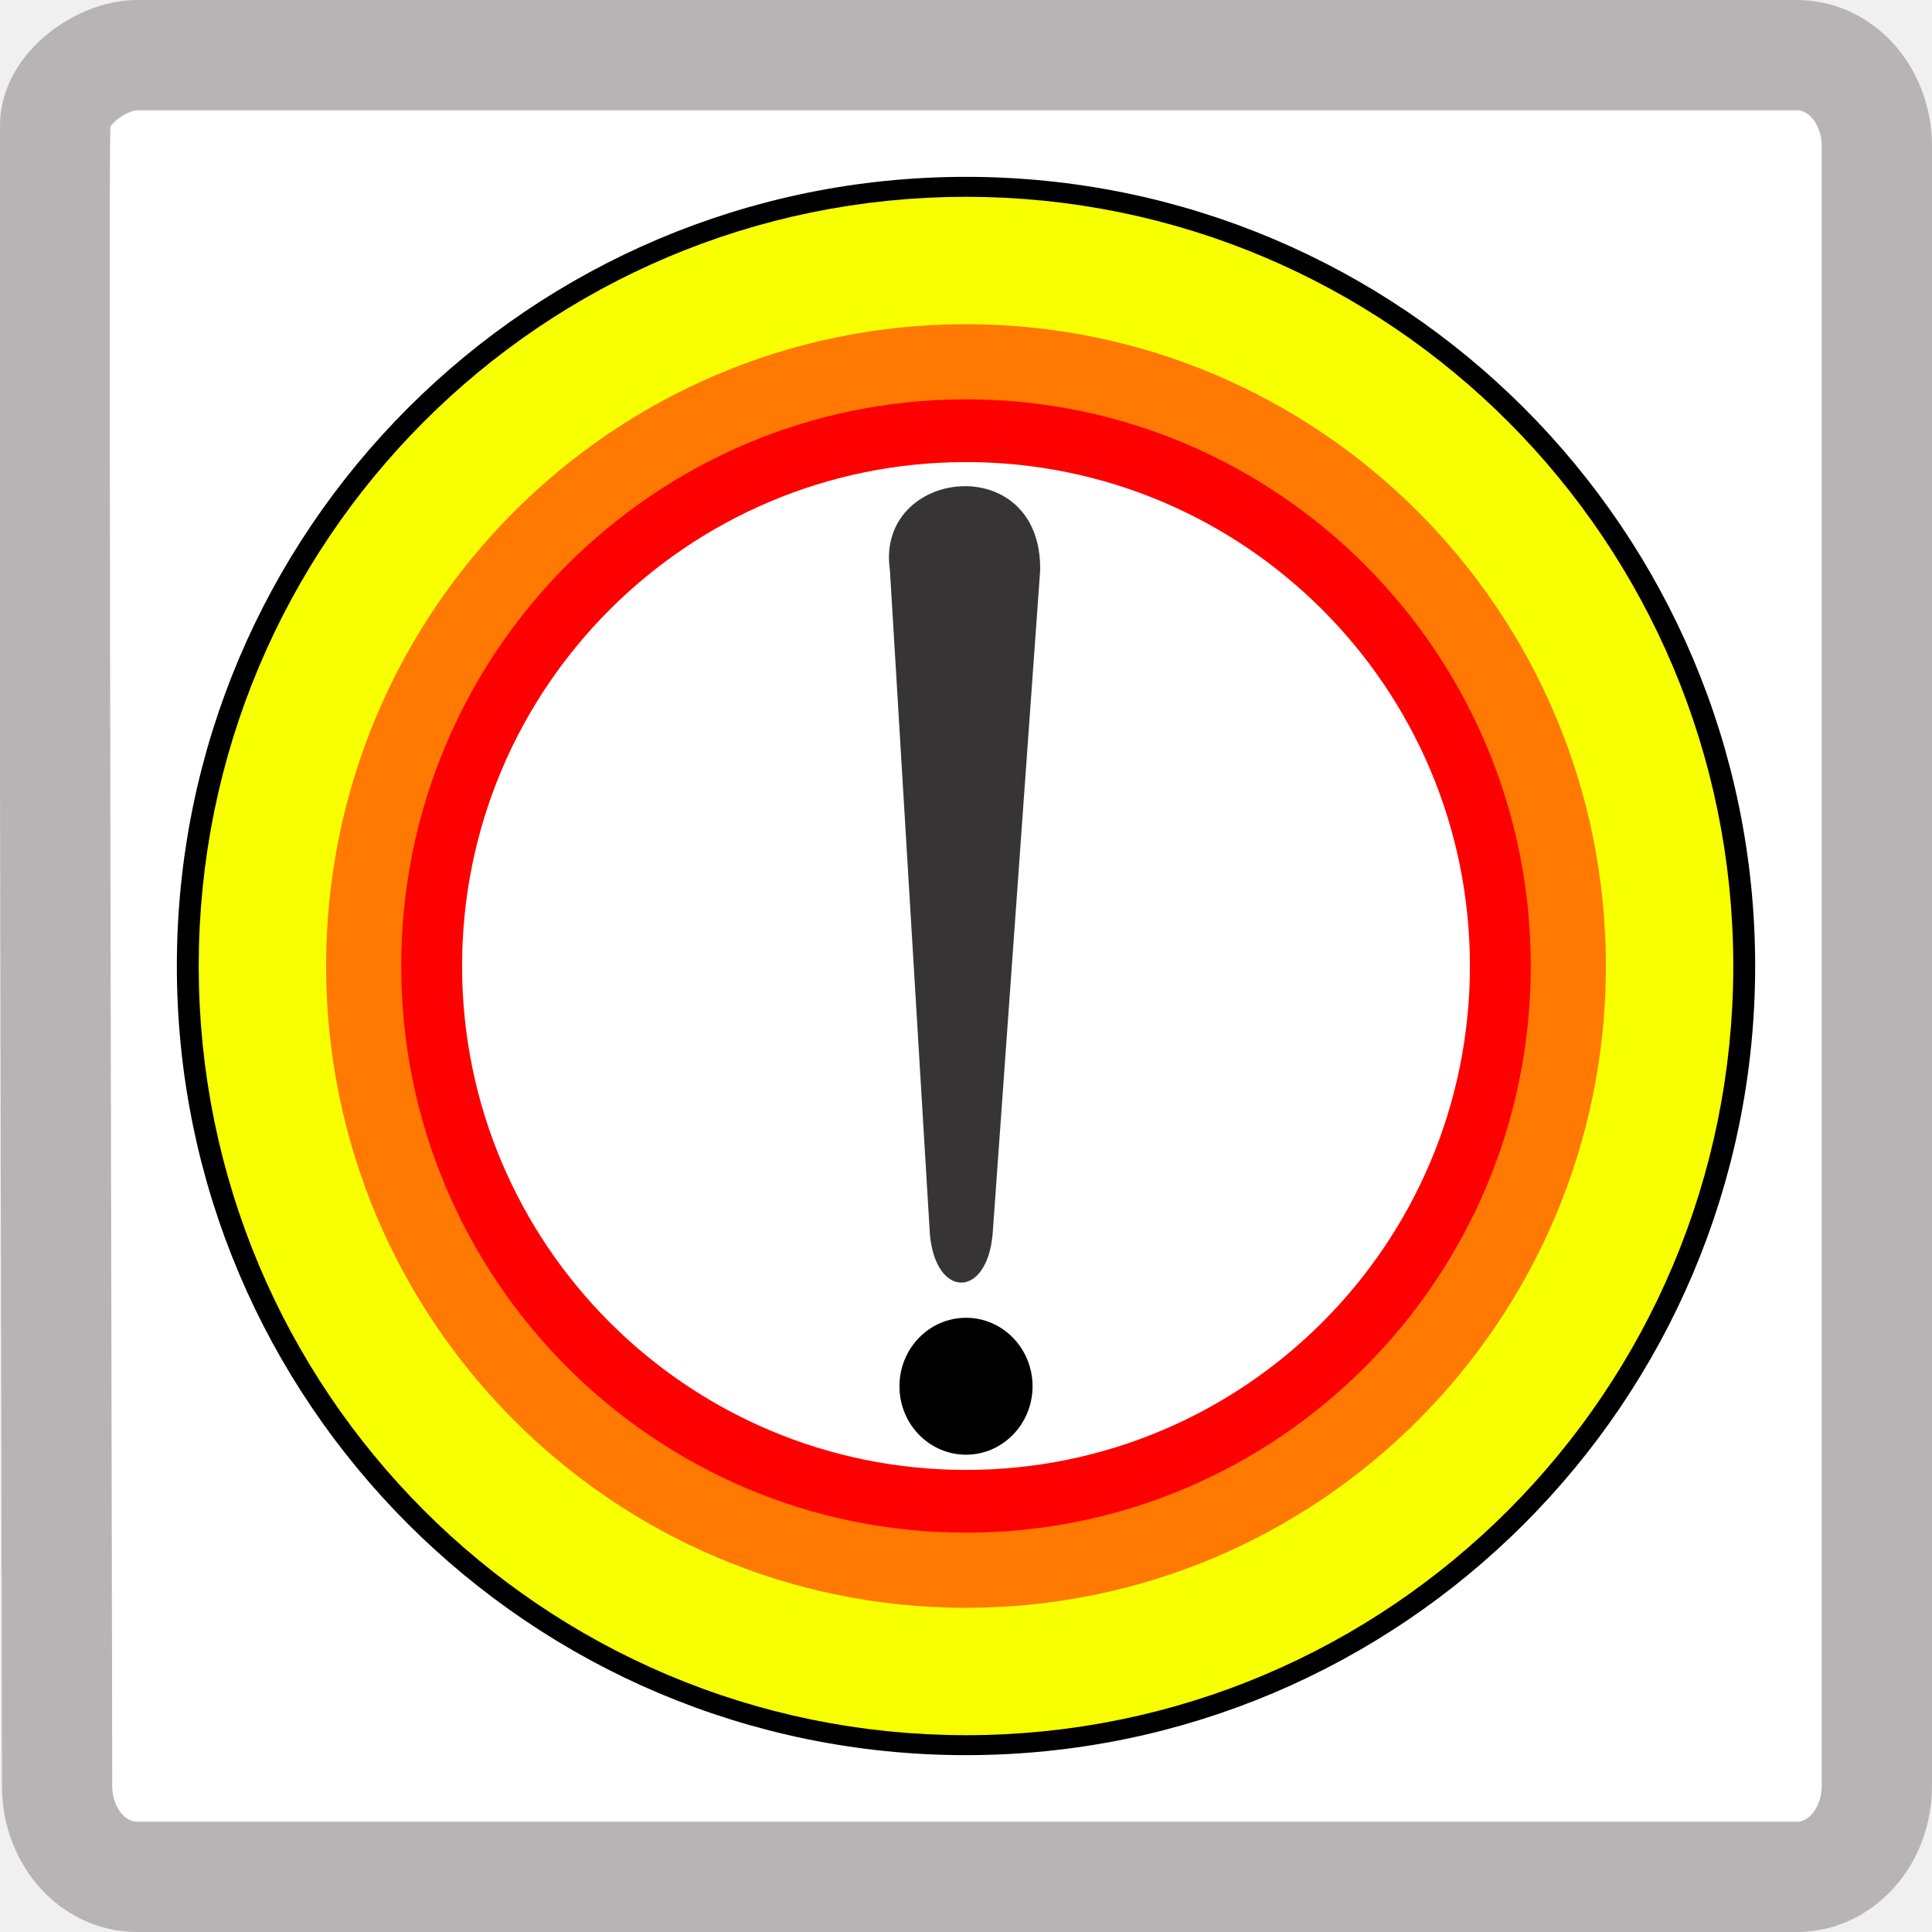
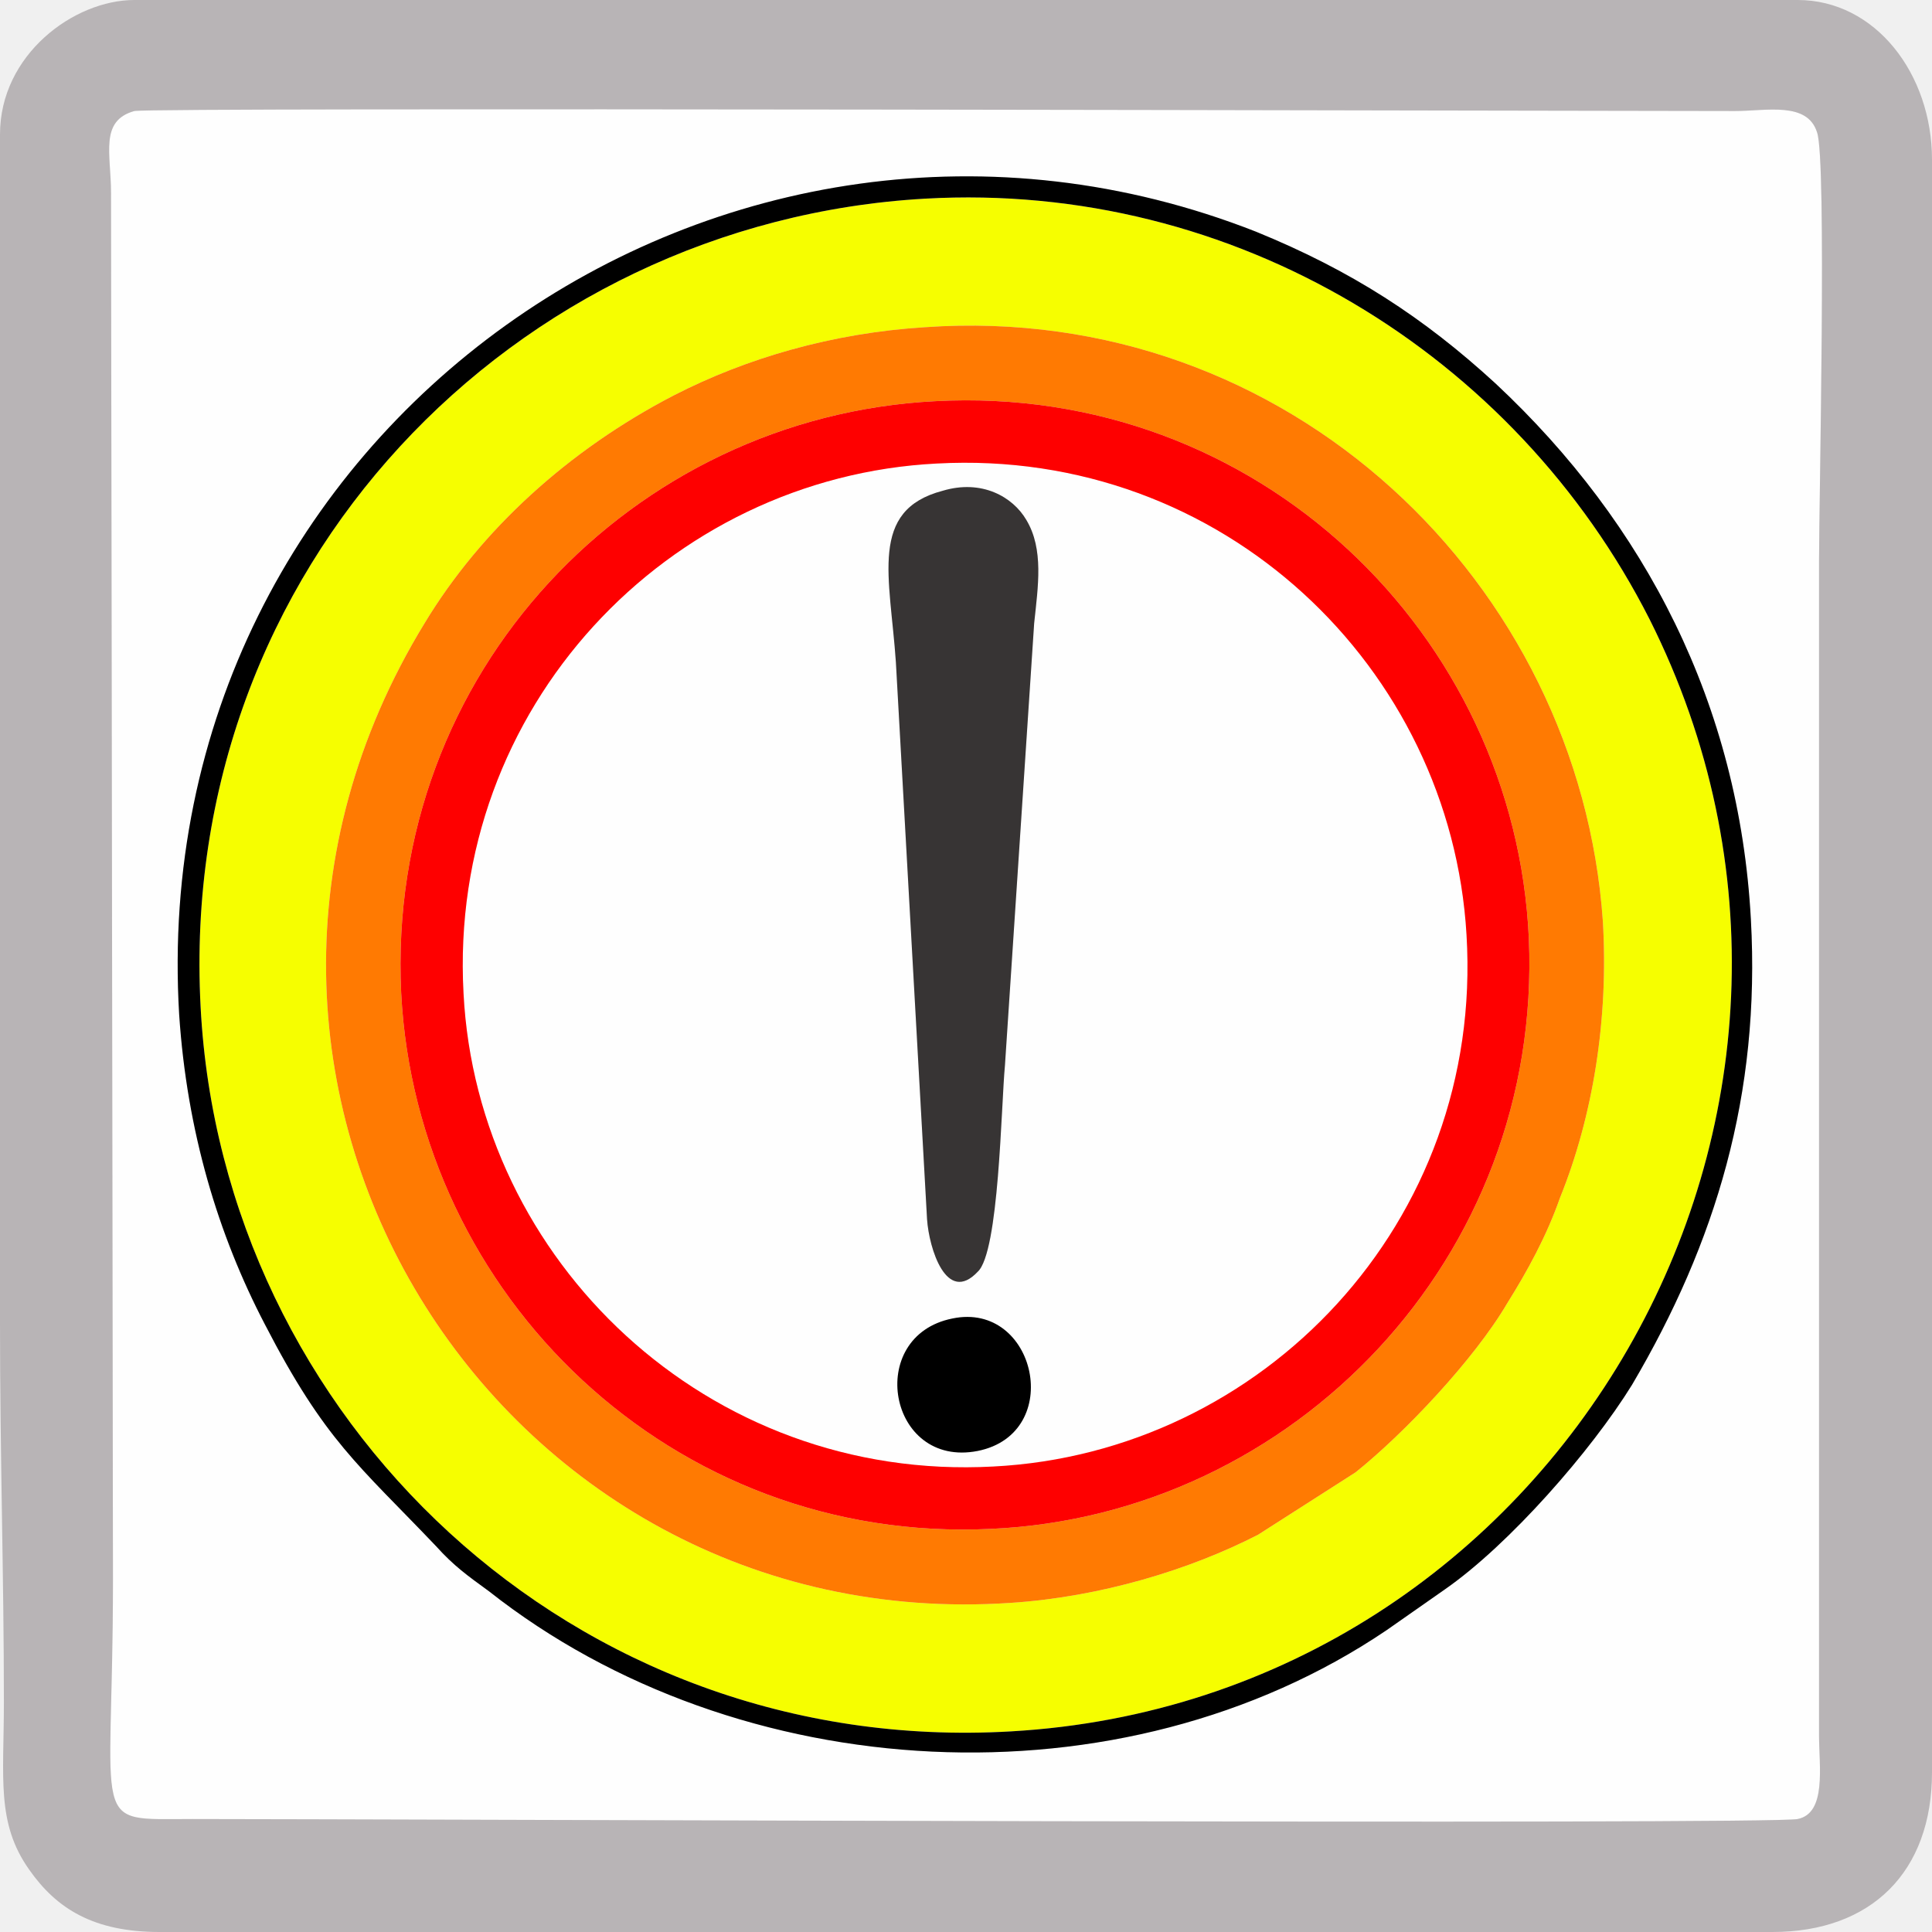
- <svg xmlns="http://www.w3.org/2000/svg" xml:space="preserve" width="530px" height="530px" version="1.1" style="shape-rendering:geometricPrecision; text-rendering:geometricPrecision; image-rendering:optimizeQuality; fill-rule:evenodd; clip-rule:evenodd" viewBox="0 0 10.16 10.16">
+ <svg xmlns="http://www.w3.org/2000/svg" xml:space="preserve" width="531px" height="531px" version="1.1" style="shape-rendering:geometricPrecision; text-rendering:geometricPrecision; image-rendering:optimizeQuality; fill-rule:evenodd; clip-rule:evenodd" viewBox="0 0 9.92 9.92">
  <defs>
    <style type="text/css">
   
-     .str3 {stroke:black;stroke-width:0.38;stroke-miterlimit:22.926}
-     .str0 {stroke:#B8B4B6;stroke-width:0.58;stroke-miterlimit:22.926}
-     .str2 {stroke:#FF7903;stroke-width:0.58;stroke-miterlimit:22.926}
-     .str1 {stroke:red;stroke-width:0.48;stroke-miterlimit:22.926}
-     .str4 {stroke:#F7FF00;stroke-width:0.67;stroke-miterlimit:22.926}
-     .fil1 {fill:none}
-     .fil2 {fill:#373435}
-     .fil3 {fill:black}
-     .fil0 {fill:white}
+     .fil5 {fill:black}
+     .fil6 {fill:#373434}
+     .fil1 {fill:#B8B4B6}
+     .fil2 {fill:#F6FE00}
+     .fil4 {fill:#FE0000}
+     .fil0 {fill:#FEFEFE}
+     .fil3 {fill:#FF7A02}
   
  </style>
  </defs>
  <g id="Camada_x0020_1">
-     <g id="_2069732031104">
-       <path class="fil0 str0" d="M0.72 0.29l8.73 0c0.23,0 0.42,0.21 0.42,0.48l0 8.62c0,0.27 -0.19,0.48 -0.42,0.48l-8.73 0c-0.23,0 -0.42,-0.21 -0.42,-0.48 0,-1.03 -0.02,-8.35 -0.01,-8.73 0,-0.2 0.25,-0.37 0.43,-0.37z" />
-       <g>
-         <circle class="fil1 str1" cx="5.08" cy="5.08" r="2.89" />
-         <ellipse class="fil1 str2" cx="5.08" cy="5.08" rx="3.26" ry="3.27" />
-         <path class="fil2" d="M5.22 6.49c-0.03,0.34 -0.3,0.34 -0.33,0l-0.21 -3.49c-0.08,-0.54 0.8,-0.64 0.79,0l-0.25 3.49z" />
-         <ellipse class="fil3" cx="5.08" cy="7.29" rx="0.35" ry="0.36" />
-         <circle class="fil1 str3" cx="5.08" cy="5.08" r="3.96" />
-         <ellipse class="fil1 str4" cx="5.08" cy="5.08" rx="3.7" ry="3.71" />
-       </g>
+     <g id="_2482939711952">
+       <path class="fil0" d="M0.92 5.21c-0.18,-3.01 2.81,-5.09 5.53,-4.02 0.49,0.2 0.86,0.44 1.23,0.78 0.77,0.72 1.25,1.65 1.31,2.75 0.05,0.9 -0.18,1.66 -0.61,2.39 -0.21,0.34 -0.63,0.82 -0.96,1.05l-0.3 0.21c-1.36,0.92 -3.33,0.81 -4.61,-0.2 -0.11,-0.08 -0.18,-0.13 -0.27,-0.23 -0.4,-0.42 -0.57,-0.54 -0.88,-1.14 -0.24,-0.46 -0.4,-0.99 -0.44,-1.59zm-0.23 -4.64c-0.18,0.05 -0.12,0.22 -0.12,0.42l0.01 7.12c0,1.3 -0.13,1.23 0.41,1.23 0.9,0 8.11,0.03 8.24,0 0.15,-0.03 0.11,-0.27 0.11,-0.43l0 -6.03c0,-0.31 0.04,-2.06 -0.01,-2.2 -0.05,-0.16 -0.26,-0.11 -0.42,-0.11 -0.89,0 -8.12,-0.02 -8.22,0z" />
+       <path class="fil1" d="M0.69 0.57c0.1,-0.02 7.33,0 8.22,0 0.16,0 0.37,-0.05 0.42,0.11 0.05,0.14 0.01,1.89 0.01,2.2l0 6.03c0,0.16 0.04,0.4 -0.11,0.43 -0.13,0.03 -7.34,0 -8.24,0 -0.54,0 -0.41,0.07 -0.41,-1.23l-0.01 -7.12c0,-0.2 -0.06,-0.37 0.12,-0.42zm-0.69 0.12l0 6.11c0,0.67 0.02,1.29 0.02,1.94 0,0.39 -0.04,0.62 0.13,0.86 0.14,0.2 0.33,0.32 0.67,0.32l8.28 0c0.51,0 0.82,-0.31 0.82,-0.82l0 -8.28c0,-0.44 -0.29,-0.82 -0.69,-0.82l-8.54 0c-0.31,0 -0.69,0.28 -0.69,0.69z" />
+       <path class="fil0" d="M4.89 6.77c0.43,-0.09 0.58,0.59 0.13,0.68 -0.46,0.09 -0.58,-0.59 -0.13,-0.68zm-0.05 -4.25c0.2,-0.06 0.36,0.03 0.43,0.15 0.09,0.15 0.06,0.34 0.04,0.53l-0.15 2.27c-0.02,0.21 -0.03,0.96 -0.14,1.06 -0.16,0.17 -0.25,-0.12 -0.26,-0.27l-0.16 -2.86c-0.03,-0.44 -0.14,-0.78 0.24,-0.88zm-2.46 2.58c0.07,1.37 1.25,2.51 2.72,2.43 1.38,-0.07 2.52,-1.25 2.43,-2.73 -0.08,-1.37 -1.25,-2.5 -2.72,-2.42 -1.38,0.07 -2.51,1.25 -2.43,2.72z" />
+       <path class="fil2" d="M4.75 1.68c1.87,-0.13 3.36,1.32 3.48,3.05 0.03,0.5 -0.05,1 -0.22,1.42 -0.07,0.2 -0.17,0.38 -0.27,0.54 -0.17,0.29 -0.53,0.67 -0.78,0.87l-0.5 0.32c-0.35,0.18 -0.81,0.32 -1.27,0.35 -2.65,0.18 -4.44,-2.69 -3.01,-5.03 0.29,-0.48 0.74,-0.89 1.28,-1.17 0.37,-0.19 0.81,-0.32 1.29,-0.35zm0 -0.66c-2.11,0.12 -3.84,1.89 -3.72,4.15 0.11,2.11 1.91,3.85 4.16,3.72 2.81,-0.16 4.55,-3.18 3.28,-5.71 -0.69,-1.36 -2.13,-2.25 -3.72,-2.16z" />
+       <path class="fil3" d="M2.06 5.1c-0.08,-1.65 1.19,-2.96 2.74,-3.04 1.66,-0.09 2.98,1.2 3.05,2.76 0.07,1.64 -1.21,2.96 -2.76,3.03 -1.64,0.08 -2.95,-1.2 -3.03,-2.75zm2.69 -3.42c-0.48,0.03 -0.92,0.16 -1.29,0.35 -0.54,0.28 -0.99,0.69 -1.28,1.17 -1.43,2.34 0.36,5.21 3.01,5.03 0.46,-0.03 0.92,-0.17 1.27,-0.35l0.5 -0.32c0.25,-0.2 0.61,-0.58 0.78,-0.87 0.1,-0.16 0.2,-0.34 0.27,-0.54 0.17,-0.42 0.25,-0.92 0.22,-1.42 -0.12,-1.73 -1.61,-3.18 -3.48,-3.05z" />
+       <path class="fil4" d="M2.38 5.1c-0.08,-1.47 1.05,-2.65 2.43,-2.72 1.47,-0.08 2.64,1.05 2.72,2.42 0.09,1.48 -1.05,2.66 -2.43,2.73 -1.47,0.08 -2.65,-1.06 -2.72,-2.43zm-0.32 0c0.08,1.55 1.39,2.83 3.03,2.75 1.55,-0.07 2.83,-1.39 2.76,-3.03 -0.07,-1.56 -1.39,-2.85 -3.05,-2.76 -1.55,0.08 -2.82,1.39 -2.74,3.04z" />
+       <path class="fil5" d="M4.75 1.02c1.59,-0.09 3.03,0.8 3.72,2.16 1.27,2.53 -0.47,5.55 -3.28,5.71 -2.25,0.13 -4.05,-1.61 -4.16,-3.72 -0.12,-2.26 1.61,-4.03 3.72,-4.15zm-3.83 4.19c0.04,0.6 0.2,1.13 0.44,1.59 0.31,0.6 0.48,0.72 0.88,1.14 0.09,0.1 0.16,0.15 0.27,0.23 1.28,1.01 3.25,1.12 4.61,0.2l0.3 -0.21c0.33,-0.23 0.75,-0.71 0.96,-1.05 0.43,-0.73 0.66,-1.49 0.61,-2.39 -0.06,-1.1 -0.54,-2.03 -1.31,-2.75 -0.37,-0.34 -0.74,-0.58 -1.23,-0.78 -2.72,-1.07 -5.71,1.01 -5.53,4.02z" />
+       <path class="fil6" d="M4.84 2.52c-0.38,0.1 -0.27,0.44 -0.24,0.88l0.16 2.86c0.01,0.15 0.1,0.44 0.26,0.27 0.11,-0.1 0.12,-0.85 0.14,-1.06l0.15 -2.27c0.02,-0.19 0.05,-0.38 -0.04,-0.53 -0.07,-0.12 -0.23,-0.21 -0.43,-0.15z" />
+       <path class="fil5" d="M4.89 6.77c-0.45,0.09 -0.33,0.77 0.13,0.68 0.45,-0.09 0.3,-0.77 -0.13,-0.68z" />
    </g>
  </g>
</svg>
